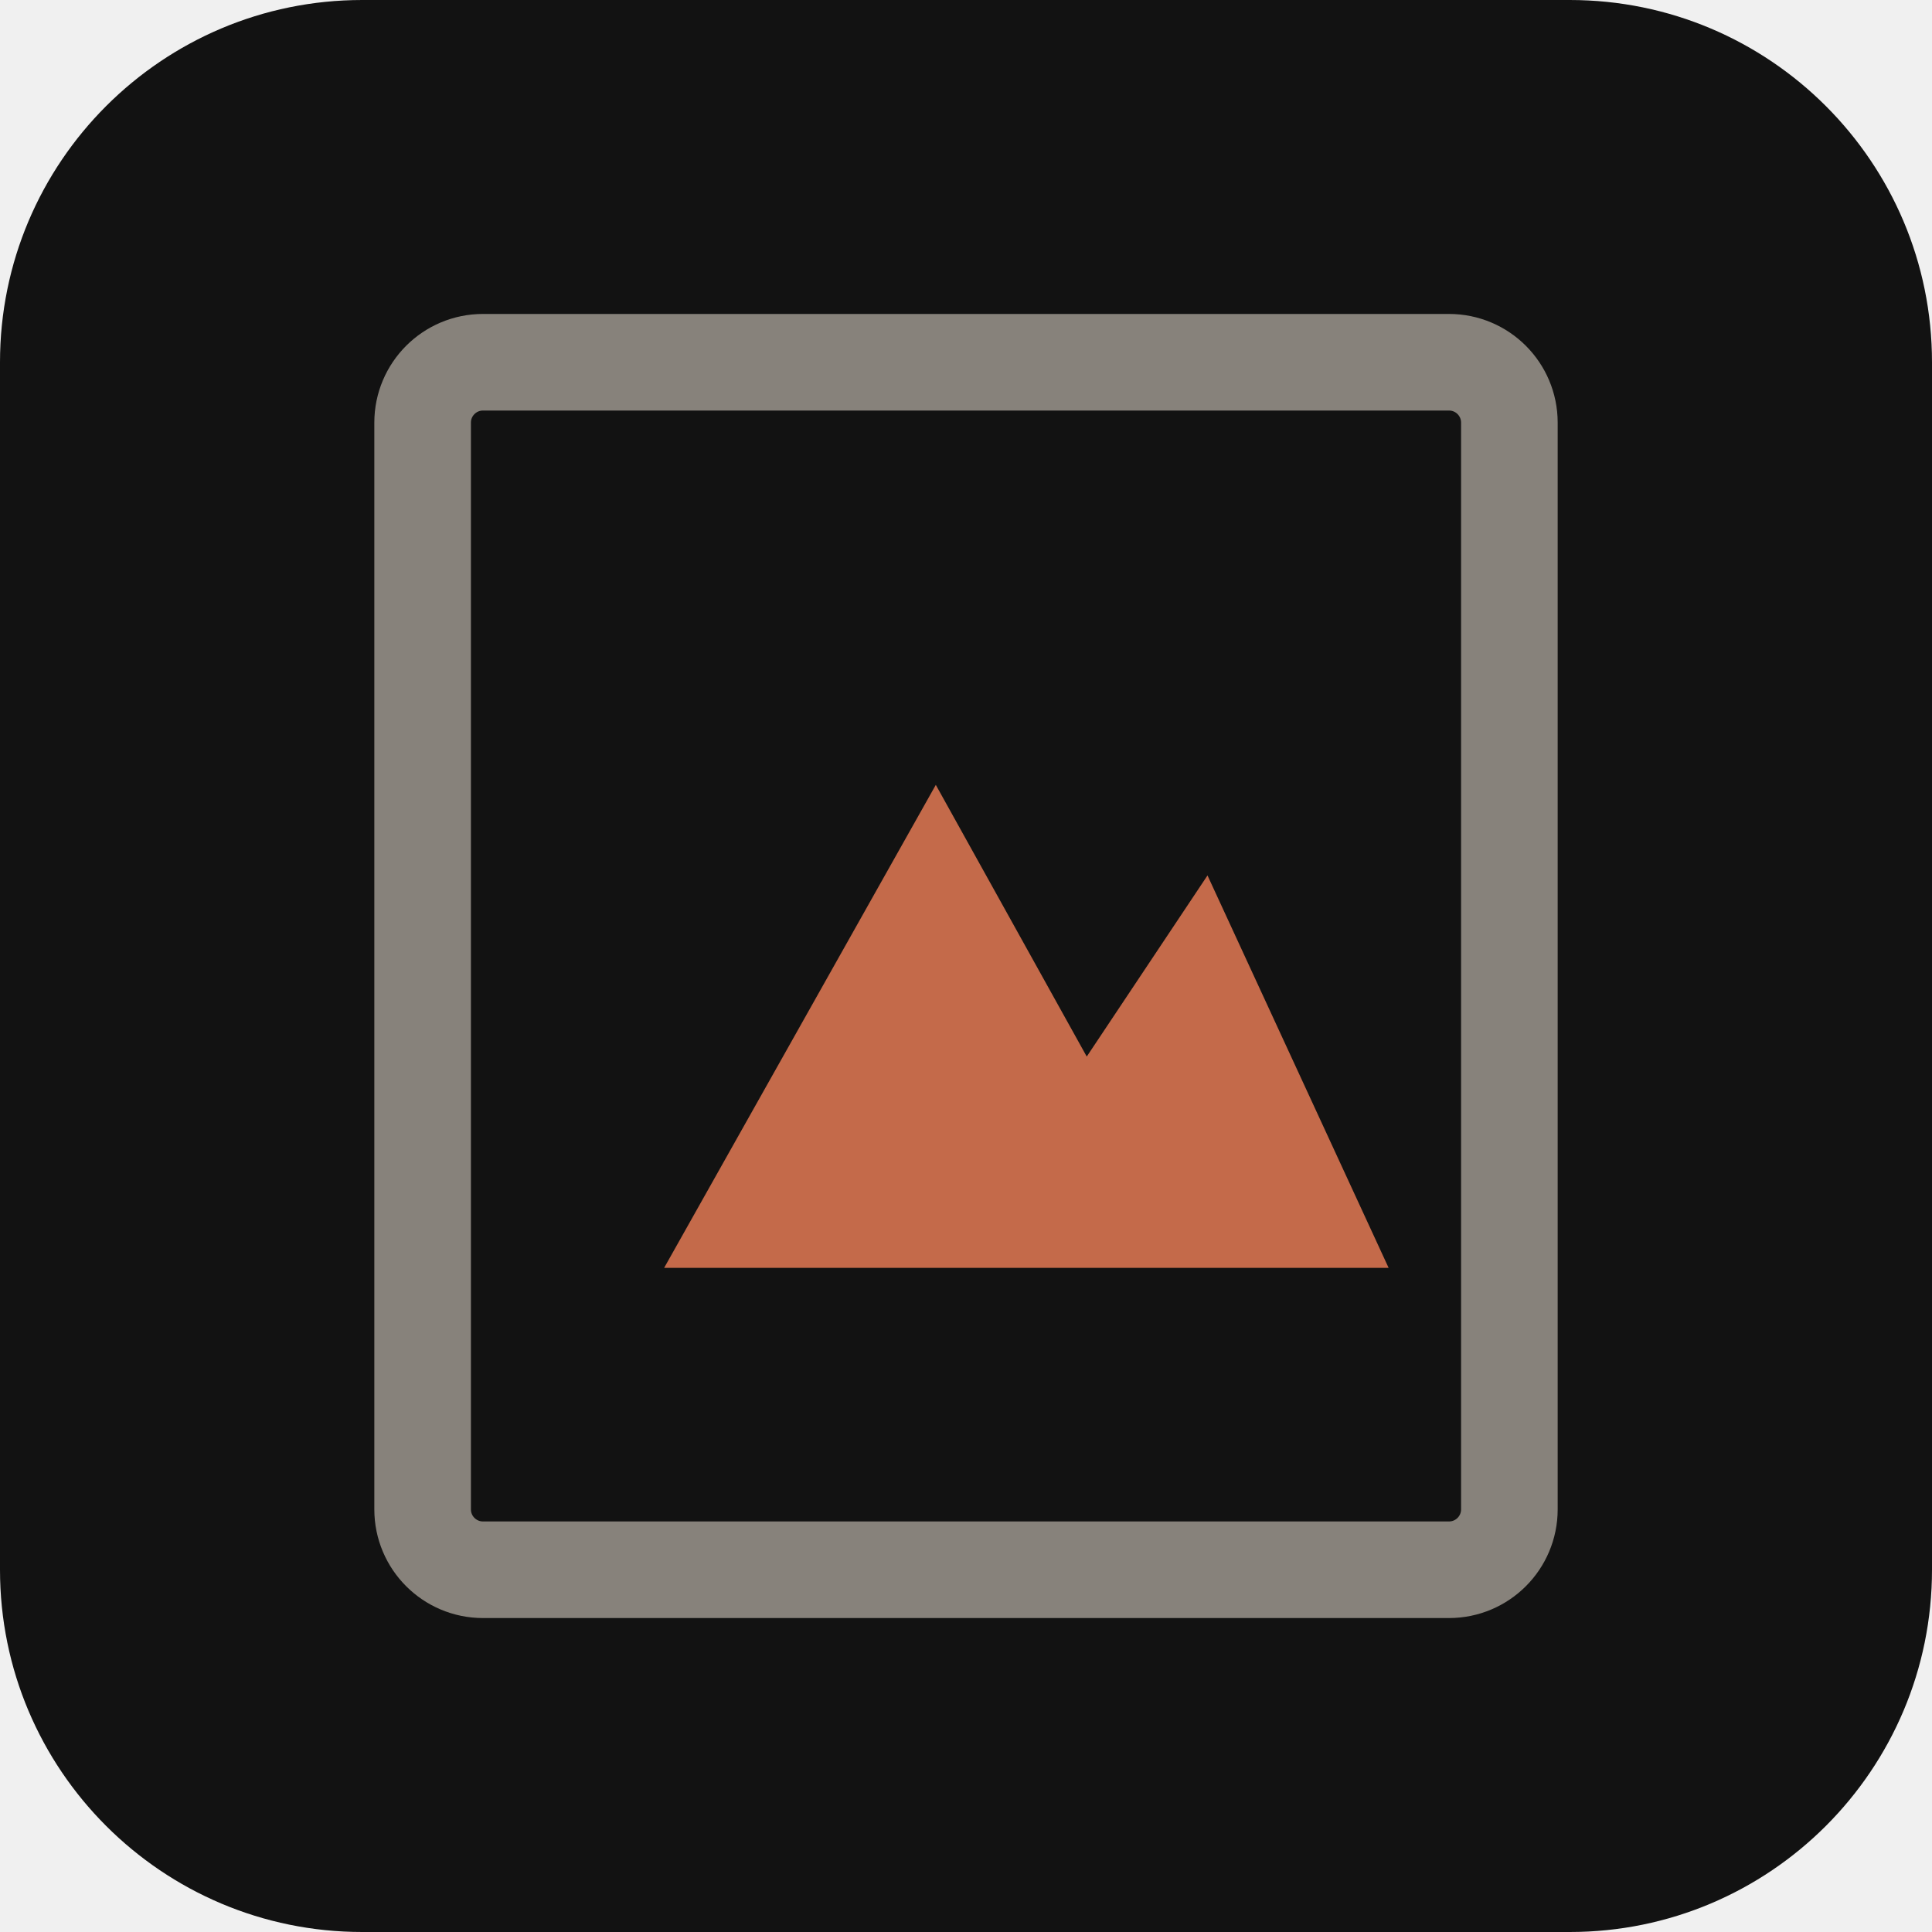
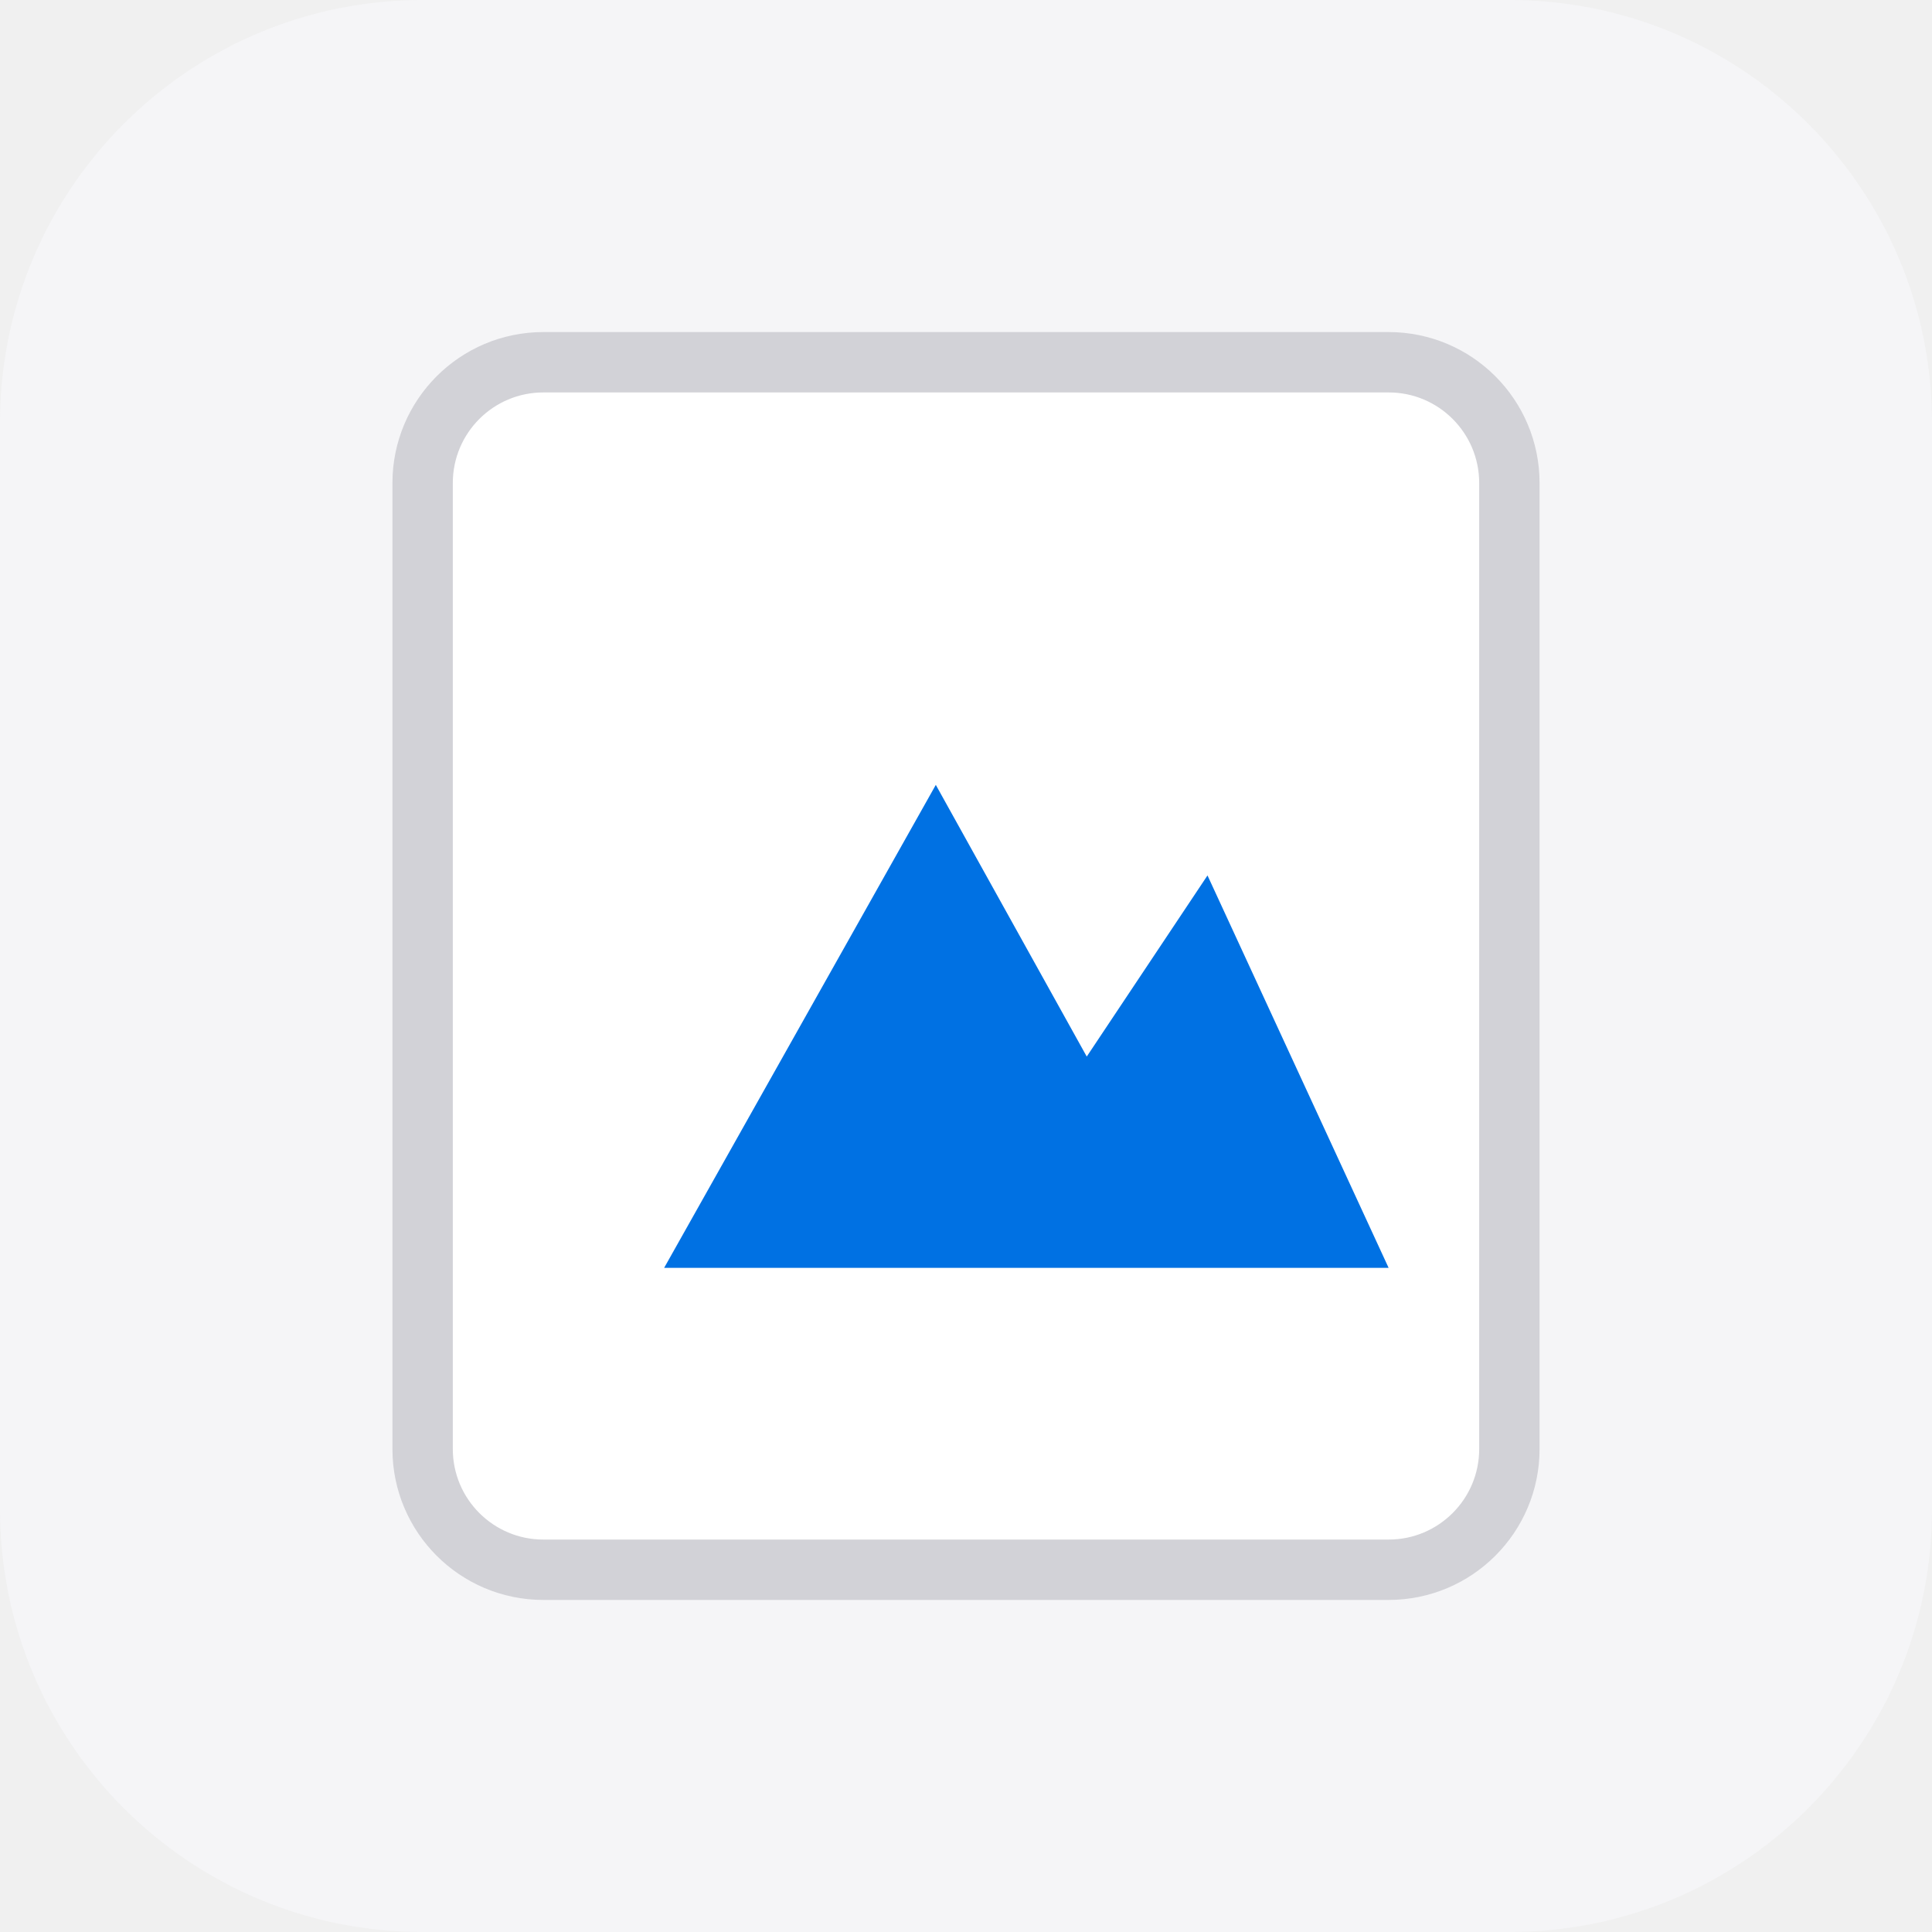
<svg xmlns="http://www.w3.org/2000/svg" viewBox="0 0 32 32">
-   <rect width="32" height="32" rx="6" fill="#121212" />
-   <rect x="7" y="6" width="18" height="20" rx="1" fill="none" stroke="#e8dfd1" stroke-width="1.6" opacity="0.55" />
-   <path d="M11 21l4.5-8 2.5 4.5 2-3 3 6.5z" fill="#c46a4a" />
+   <rect width="32" height="32" rx="7" fill="#f5f5f7" />
+   <rect x="7" y="6" width="18" height="20" rx="2" fill="#ffffff" stroke="#d2d2d7" />
+   <path d="M11 21l4.5-8 2.5 4.5 2-3 3 6.5z" fill="#0071e3" />
</svg>
